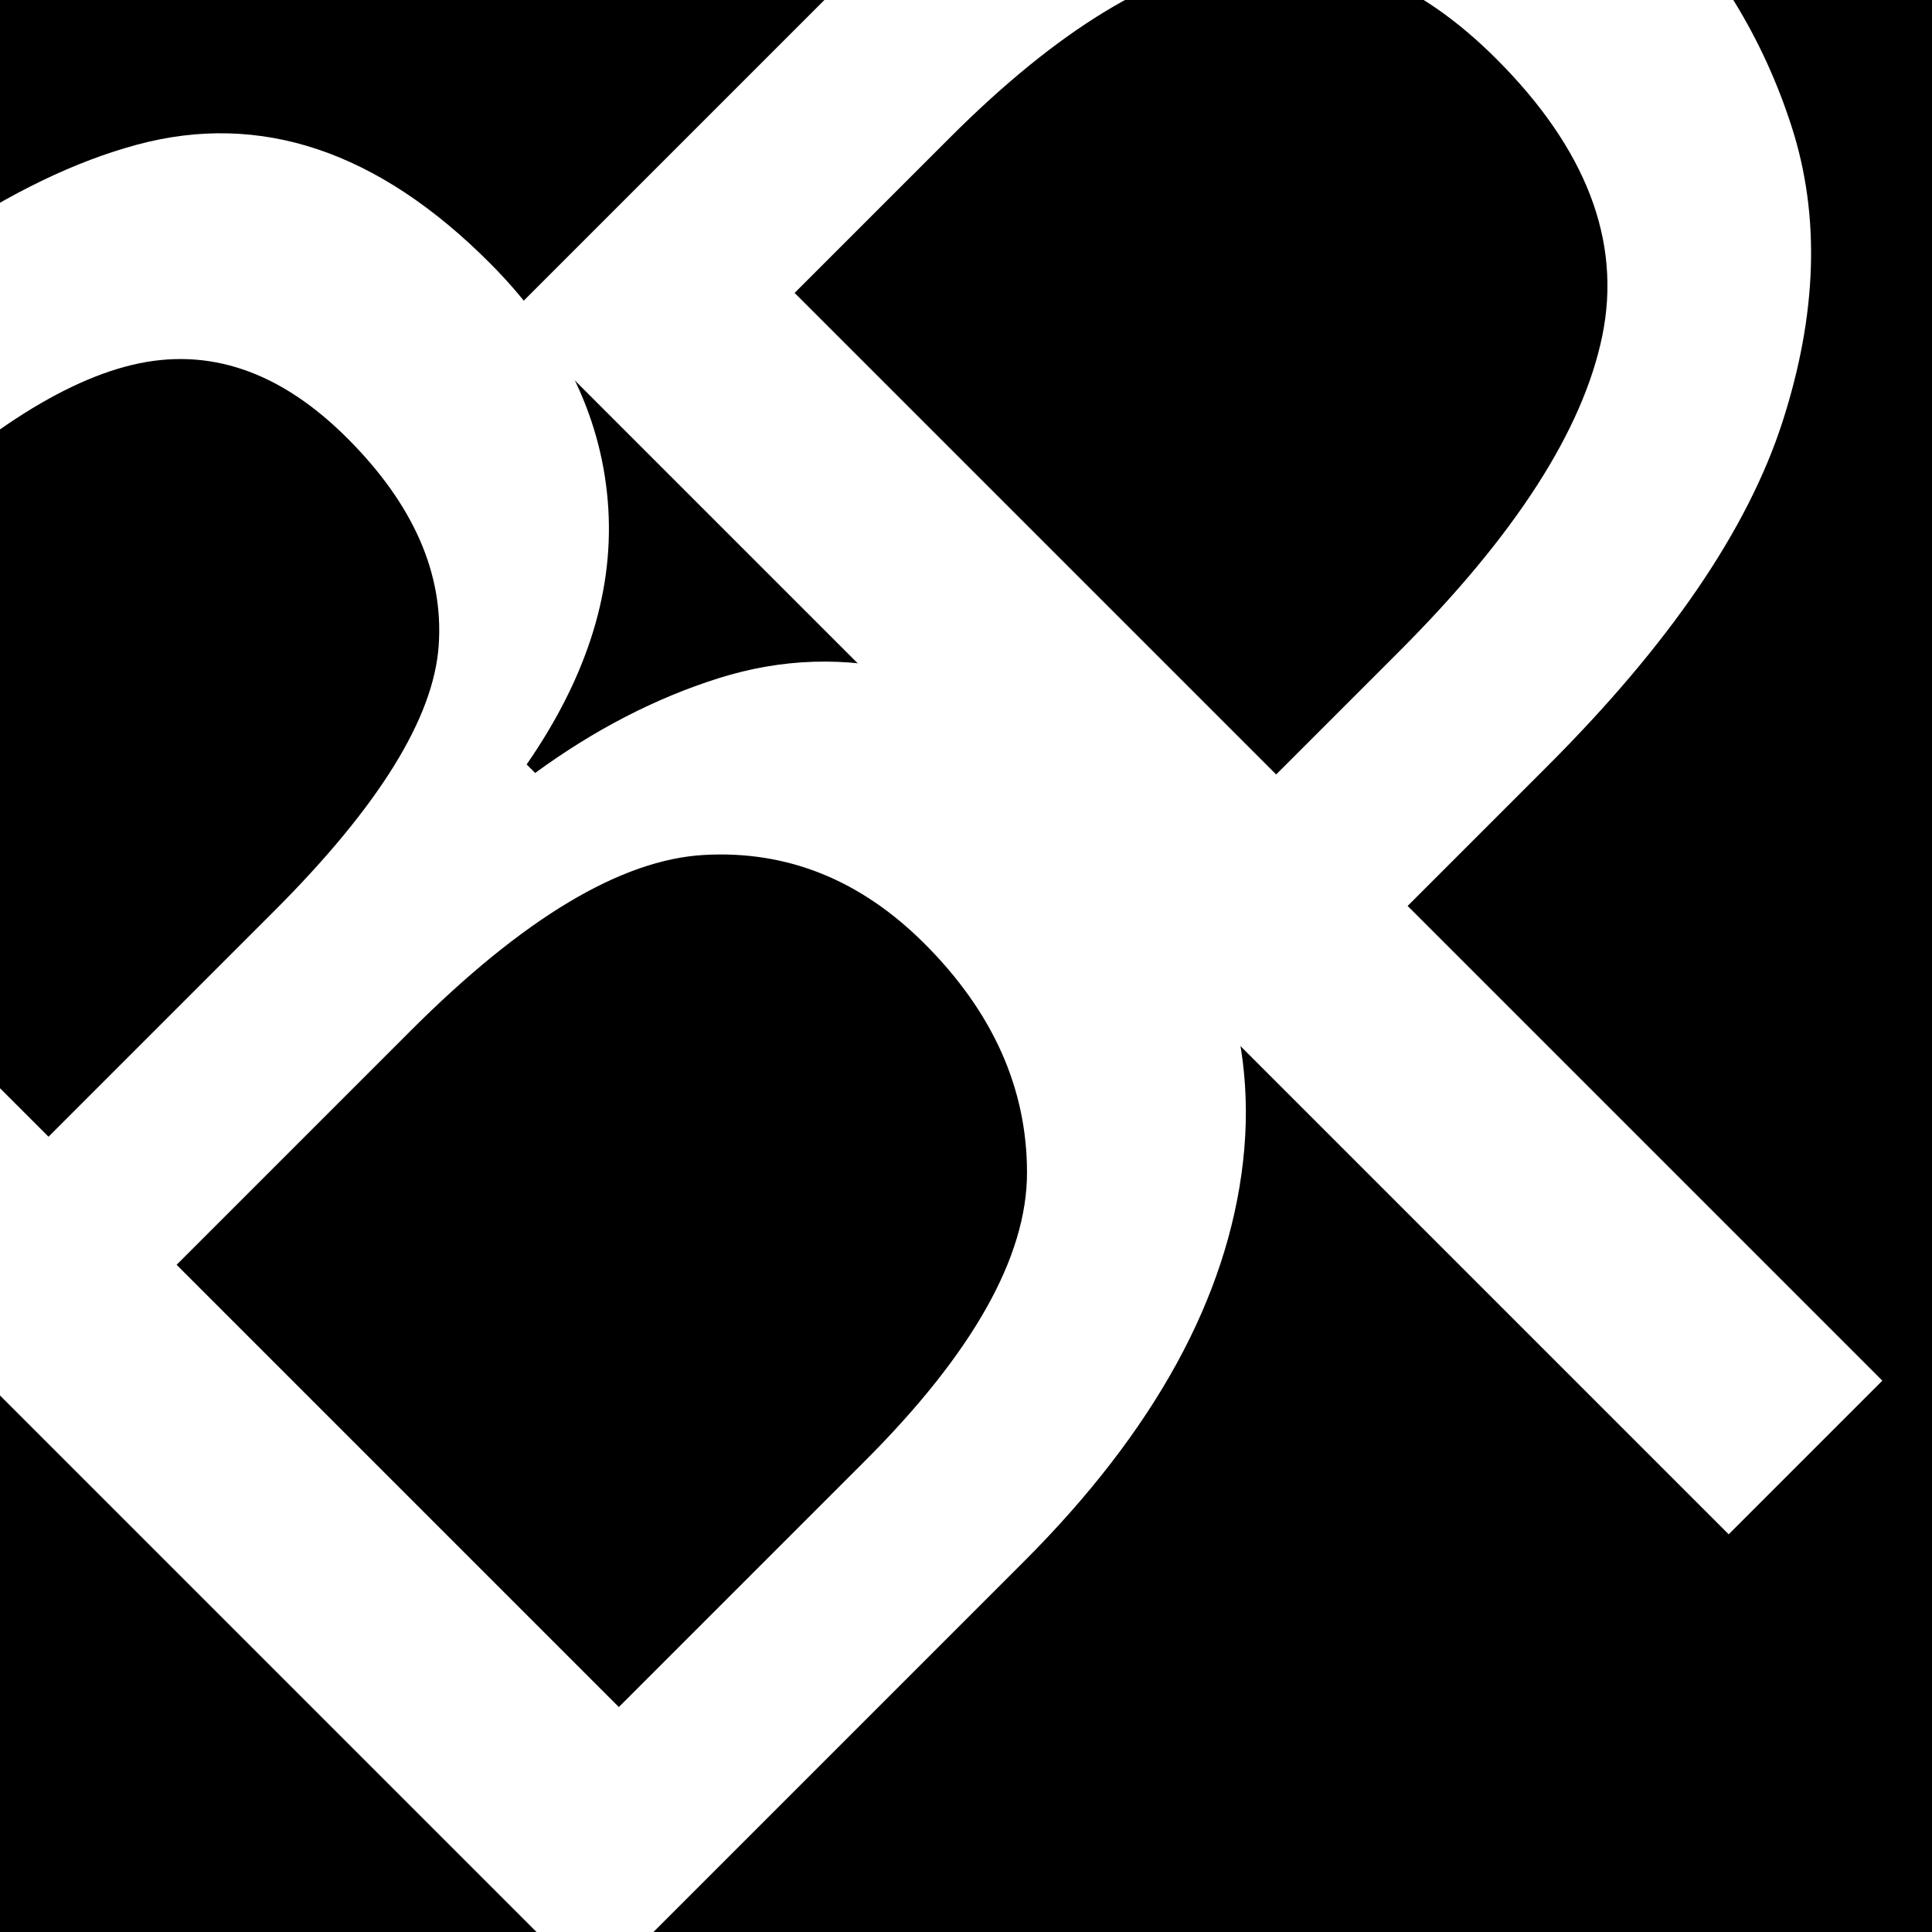
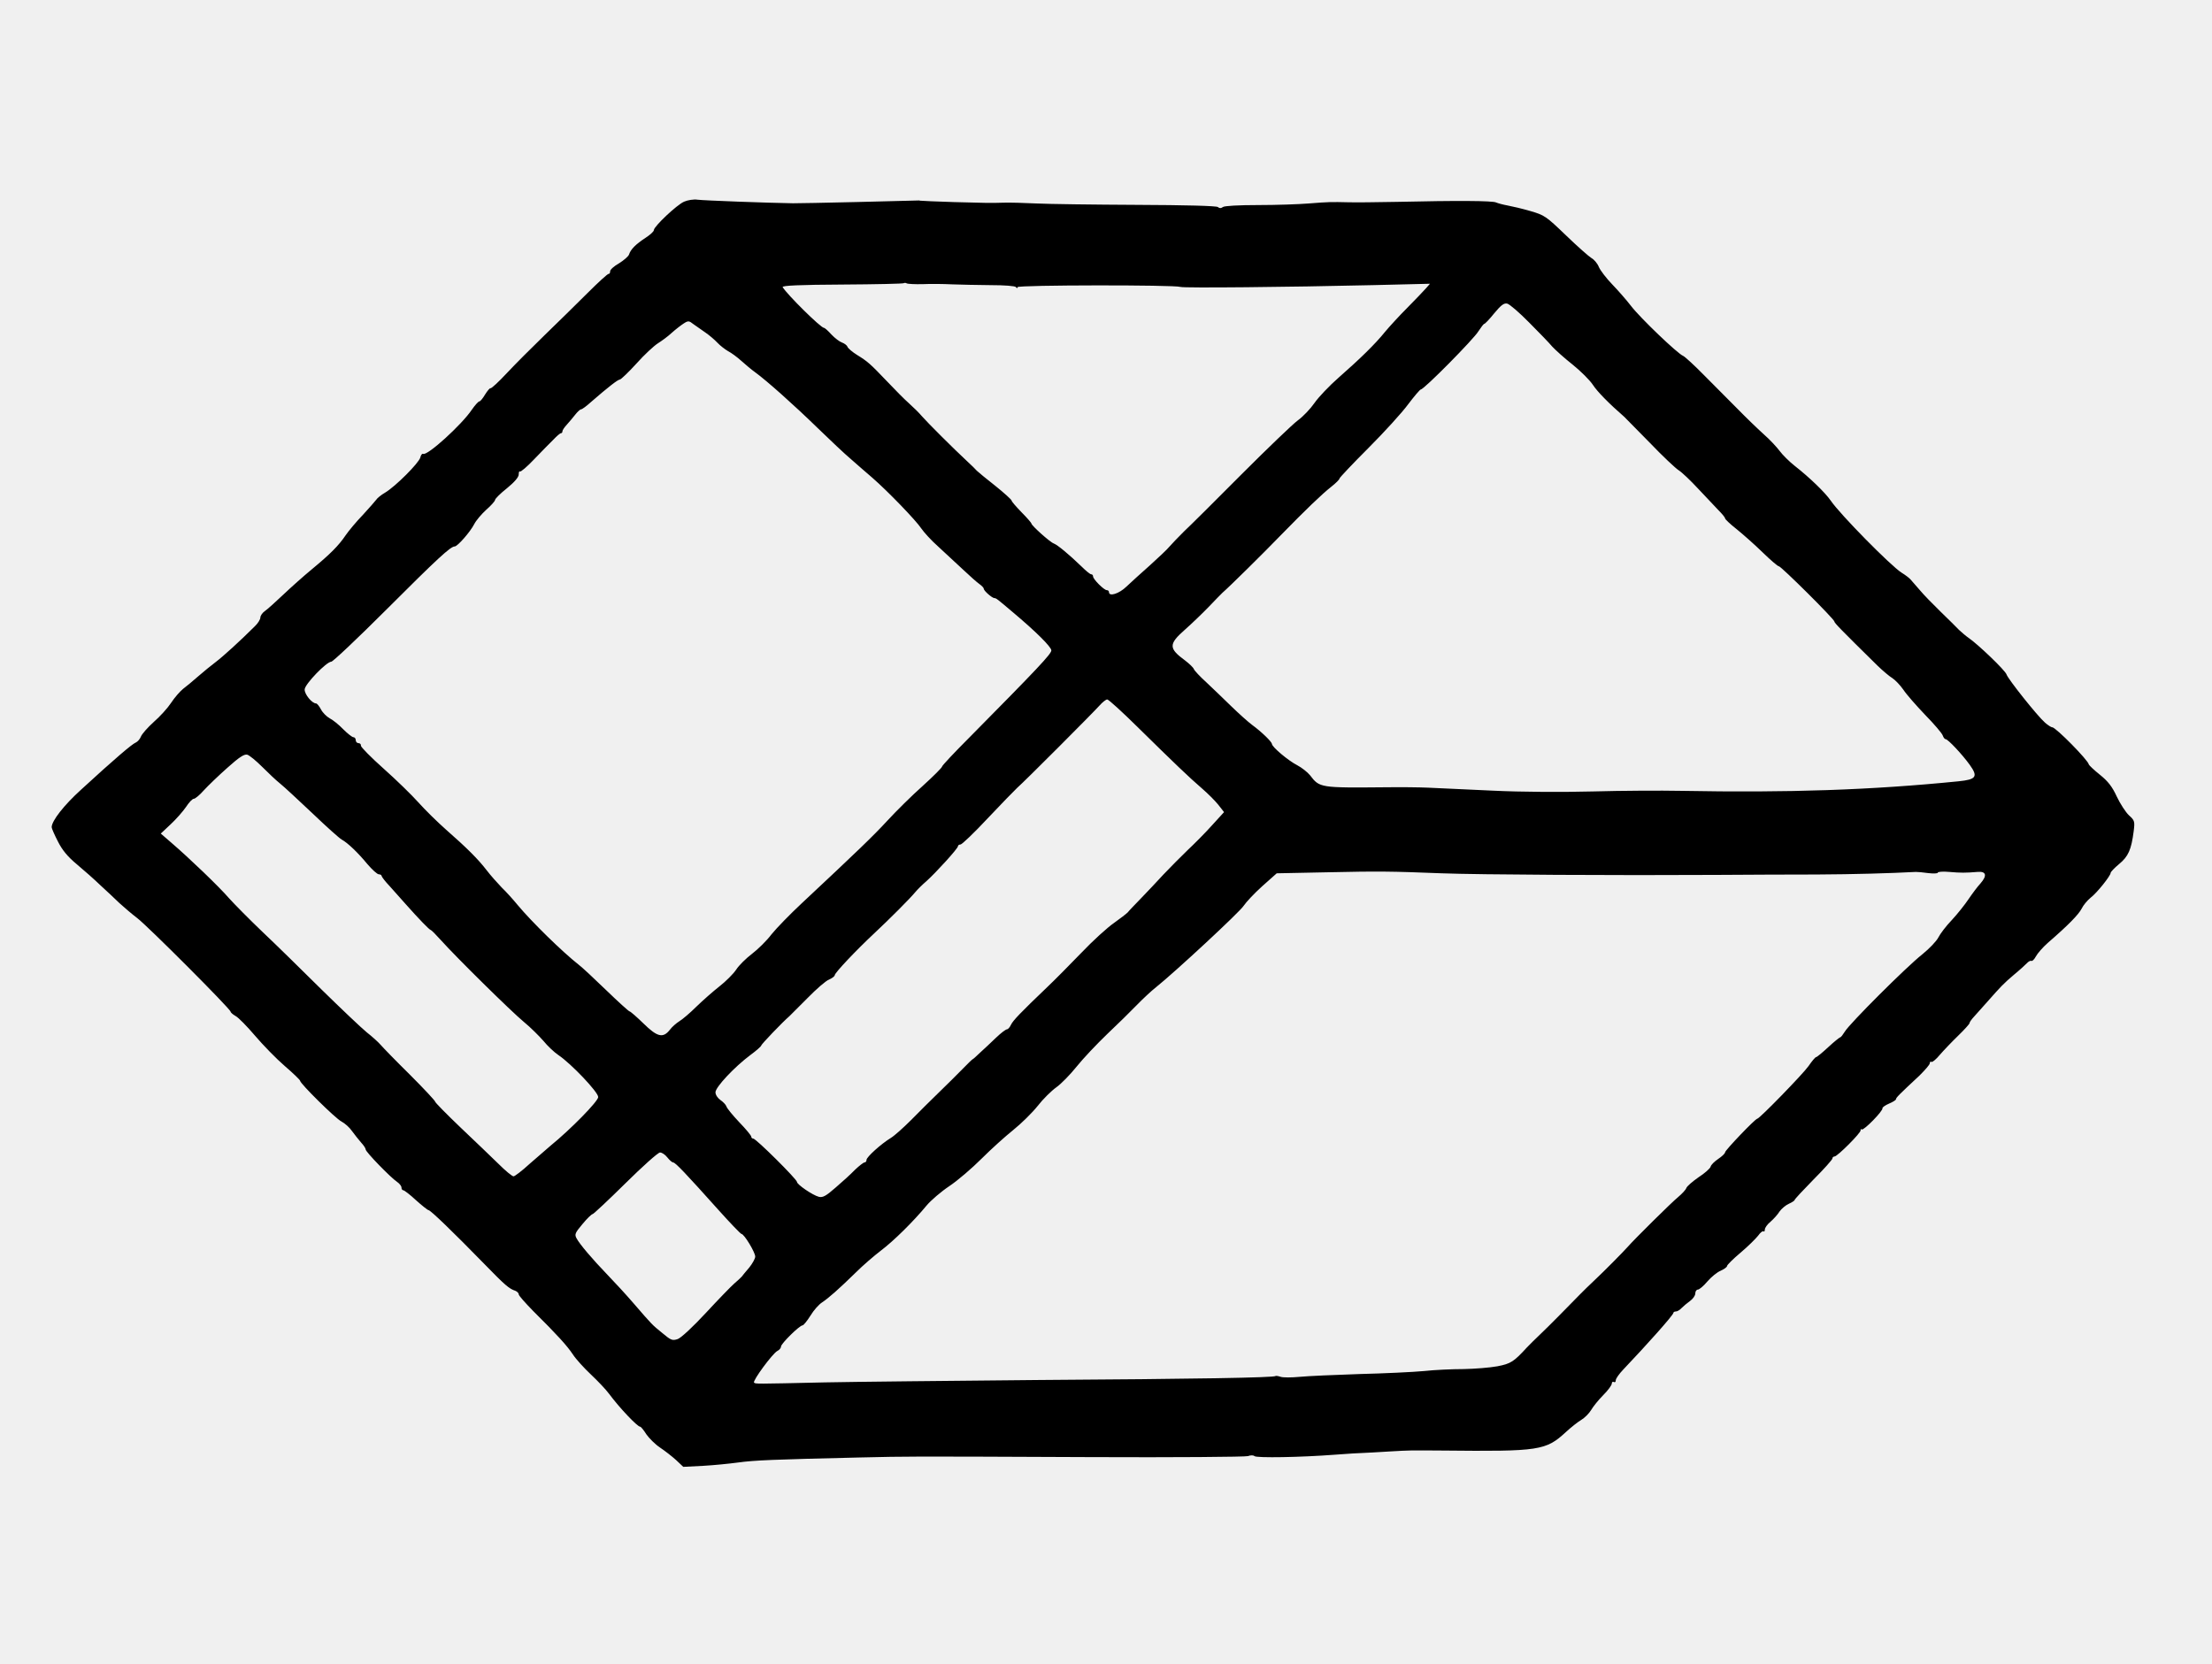
- <svg xmlns="http://www.w3.org/2000/svg" version="1.1" x="0px" y="0px" width="288px" height="288px" viewBox="148.422 102.201 288 288" overflow="visible" enable-background="new 148.422 102.201 288 288" xml:space="preserve">
-   <defs>
-   </defs>
-   <rect x="148.422" y="102.201" width="288" height="288" />
-   <rect x="292.422" y="213.611" fill="none" width="252" height="360" />
-   <text transform="matrix(0.7071 -0.7071 0.7071 0.7071 212.4219 423.6108)" fill="#FFFFFF" font-family="'Baskerville'" font-size="360">B</text>
-   <text transform="matrix(0.7071 -0.7071 0.7071 0.7071 381.4224 355.6108)" fill="#FFFFFF" font-family="'Baskerville'" font-size="360">P</text>
+ <svg xmlns="http://www.w3.org/2000/svg" version="1.0" width="1113pt" height="837pt" viewBox="0 0 1113 837" preserveAspectRatio="xMidYMid meet">
+   <g transform="translate(0,837) scale(0.1,-0.1)" fill="#000000" stroke="none">
+     <path d="M3442 7355 c-37 -16 -152 -125 -152 -143 0 -7 -19 -24 -42 -39 -49 -32 -75 -58 -83 -84 -3 -9 -26 -29 -50 -44 -25 -14 -45 -32 -45 -40 0 -8 -3 -14 -7 -13 -5 1 -53 -43 -108 -98 -55 -55 -152 -150 -215 -211 -63 -61 -149 -147 -190 -191 -41 -44 -78 -78 -82 -76 -3 2 -15 -12 -27 -31 -11 -19 -24 -35 -29 -35 -5 0 -22 -19 -38 -42 -51 -76 -225 -234 -245 -222 -5 2 -11 -5 -14 -18 -7 -28 -125 -146 -177 -177 -21 -12 -41 -29 -45 -36 -5 -7 -35 -41 -67 -76 -33 -34 -72 -81 -87 -103 -35 -52 -78 -95 -170 -171 -40 -33 -104 -90 -143 -127 -39 -37 -81 -75 -93 -83 -13 -9 -23 -24 -23 -33 0 -9 -12 -29 -28 -44 -73 -73 -161 -153 -197 -180 -21 -16 -61 -48 -87 -71 -26 -23 -61 -52 -77 -64 -16 -13 -43 -44 -60 -70 -17 -26 -56 -69 -87 -96 -31 -28 -60 -61 -65 -74 -5 -13 -17 -26 -26 -30 -18 -7 -104 -80 -275 -237 -86 -78 -148 -157 -148 -189 0 -6 14 -38 31 -71 22 -44 49 -77 96 -116 36 -30 89 -77 118 -105 30 -27 73 -68 96 -90 24 -22 64 -56 89 -75 54 -41 470 -458 470 -471 0 -4 11 -14 25 -22 14 -7 58 -52 98 -99 40 -47 107 -116 150 -153 42 -36 77 -70 77 -74 0 -14 178 -190 208 -205 17 -9 41 -30 53 -48 13 -18 34 -44 46 -58 13 -14 23 -29 23 -35 0 -12 125 -141 158 -163 12 -8 22 -21 22 -28 0 -8 4 -14 9 -14 5 0 34 -22 64 -50 30 -27 59 -50 63 -50 10 0 123 -109 281 -271 104 -107 125 -125 156 -135 9 -4 17 -11 17 -18 0 -6 33 -43 72 -83 122 -121 172 -176 201 -220 15 -23 56 -68 90 -100 34 -32 76 -76 92 -98 52 -70 142 -165 156 -165 4 0 18 -17 31 -38 14 -20 45 -51 69 -67 24 -16 60 -44 81 -63 l36 -34 99 5 c54 3 134 11 178 17 80 11 175 15 605 25 269 6 209 6 1165 2 424 -2 781 1 794 5 13 5 28 5 33 0 10 -10 234 -6 403 7 66 5 131 9 145 9 14 1 70 3 125 7 122 7 101 6 275 5 489 -5 518 0 620 94 25 23 59 50 76 60 17 10 40 33 50 50 10 17 37 51 61 75 24 24 43 50 43 58 0 8 5 11 10 8 6 -3 10 0 10 9 0 8 17 32 38 54 118 124 252 274 252 285 0 4 6 7 13 7 7 0 20 8 29 18 9 9 28 25 42 35 14 10 26 27 26 37 0 11 6 20 13 20 7 0 29 18 48 41 19 22 49 47 67 54 17 8 32 18 32 24 0 5 30 35 68 67 37 31 76 70 88 85 11 16 24 26 27 22 4 -3 7 1 7 9 0 9 13 27 29 40 15 13 36 36 45 51 10 14 31 32 47 39 16 7 29 16 29 19 0 4 43 50 95 103 52 52 95 100 95 106 0 5 5 10 11 10 14 0 135 121 131 132 -1 5 2 7 6 4 10 -6 108 94 104 107 -1 4 14 15 33 23 19 8 35 18 35 22 0 8 15 23 118 119 28 28 52 55 52 62 0 7 4 10 8 7 5 -3 24 13 43 36 19 22 60 65 92 96 31 30 57 59 57 63 0 5 10 19 23 33 12 13 42 47 67 75 67 76 82 92 134 136 27 22 55 48 64 57 8 9 19 15 23 12 5 -2 15 8 23 23 8 15 35 46 60 68 105 91 154 142 170 172 8 17 29 42 45 55 32 24 101 111 101 125 0 5 19 25 43 45 46 38 61 72 73 165 6 49 5 54 -24 80 -16 15 -44 58 -61 94 -23 50 -44 77 -85 110 -30 24 -55 48 -56 52 -1 19 -166 187 -184 187 -6 0 -22 11 -36 23 -39 34 -186 219 -194 243 -6 20 -145 153 -191 184 -13 9 -34 27 -48 40 -13 14 -55 55 -93 92 -38 37 -85 85 -104 108 -19 22 -41 47 -47 54 -7 8 -27 23 -45 34 -55 35 -309 293 -356 362 -28 41 -108 118 -181 175 -28 22 -62 56 -76 75 -14 19 -50 58 -81 85 -31 28 -90 85 -132 128 -42 42 -117 118 -167 168 -49 50 -97 94 -106 98 -27 10 -217 192 -262 251 -23 30 -66 79 -95 109 -29 30 -59 69 -67 87 -7 18 -24 38 -37 45 -12 7 -70 58 -128 114 -101 97 -108 102 -180 123 -41 12 -93 24 -115 28 -22 4 -48 11 -57 15 -17 9 -196 10 -503 3 -99 -2 -207 -3 -240 -2 -87 2 -100 2 -200 -6 -49 -4 -164 -8 -255 -8 -97 0 -170 -4 -177 -10 -9 -7 -17 -7 -25 0 -8 6 -160 10 -408 11 -217 1 -444 4 -505 7 -60 3 -135 5 -165 4 -76 -2 -66 -2 -250 3 -91 3 -167 6 -170 7 -3 1 -8 2 -12 1 -10 -1 -599 -15 -628 -14 -130 2 -452 14 -480 18 -20 3 -50 -2 -68 -10z m1201 -415 c40 2 106 1 147 -1 41 -2 129 -3 195 -4 68 0 123 -4 127 -10 5 -7 8 -6 8 0 0 11 791 12 820 1 17 -6 541 -1 965 9 l290 7 -20 -23 c-11 -13 -54 -57 -95 -99 -41 -41 -91 -96 -111 -120 -48 -60 -128 -138 -233 -230 -47 -41 -102 -99 -122 -128 -20 -29 -57 -68 -83 -87 -25 -18 -153 -141 -284 -272 -130 -131 -261 -261 -290 -288 -28 -28 -61 -62 -72 -75 -11 -14 -56 -56 -99 -95 -43 -38 -97 -87 -118 -107 -37 -36 -88 -52 -88 -28 0 6 -5 10 -11 10 -14 0 -69 55 -69 69 0 6 -4 11 -10 11 -5 0 -26 17 -47 38 -63 61 -122 110 -141 117 -18 6 -112 90 -112 100 0 3 -22 29 -50 57 -27 28 -50 54 -50 59 0 4 -37 38 -82 74 -46 36 -87 70 -93 76 -5 6 -27 28 -49 48 -69 64 -200 195 -227 226 -14 17 -44 46 -65 65 -22 19 -71 69 -110 110 -86 90 -97 100 -152 134 -24 15 -45 33 -48 41 -3 8 -16 17 -27 21 -12 4 -36 22 -53 40 -17 19 -34 34 -38 34 -16 0 -184 166 -208 205 -5 8 90 12 300 13 168 1 308 4 310 7 3 2 9 2 14 -1 5 -3 41 -5 81 -4z m3052 -194 c50 -50 102 -104 116 -121 15 -16 60 -57 102 -90 41 -33 87 -79 102 -102 22 -34 81 -94 158 -161 4 -4 61 -62 127 -129 65 -68 132 -131 147 -140 16 -10 60 -52 98 -93 39 -41 85 -90 102 -108 18 -18 33 -36 33 -41 0 -4 26 -29 58 -54 31 -25 90 -77 130 -116 40 -39 77 -71 83 -71 11 0 279 -266 279 -278 0 -7 32 -40 218 -223 26 -25 59 -53 74 -62 14 -9 39 -35 55 -58 15 -23 65 -80 110 -127 45 -46 85 -93 88 -103 4 -11 10 -19 15 -19 11 0 82 -75 121 -129 43 -60 33 -74 -57 -83 -439 -44 -855 -58 -1394 -48 -102 2 -302 1 -445 -3 -154 -4 -361 -3 -505 4 -135 6 -281 13 -325 15 -44 2 -138 3 -210 2 -333 -3 -335 -3 -383 60 -13 16 -42 39 -65 51 -45 23 -127 92 -127 107 -1 11 -52 61 -100 96 -19 14 -67 57 -105 94 -39 38 -95 92 -126 121 -31 28 -59 58 -62 66 -3 8 -23 27 -44 43 -83 61 -84 82 -1 155 34 30 87 81 119 114 31 33 63 65 70 72 33 28 212 205 292 288 129 132 207 207 255 245 23 18 42 37 42 42 0 4 65 73 145 153 80 80 170 179 200 220 31 41 60 75 64 75 16 0 267 254 290 293 13 20 26 37 29 37 4 0 27 24 51 54 34 41 49 52 65 48 12 -3 62 -46 111 -96z m-4145 -50 c19 -13 46 -36 60 -51 14 -15 38 -33 53 -42 16 -8 46 -30 67 -49 21 -19 52 -45 69 -57 58 -42 197 -166 313 -279 64 -62 140 -134 170 -159 29 -26 78 -68 108 -94 78 -68 219 -214 246 -255 13 -19 50 -60 84 -90 33 -30 89 -82 124 -115 35 -33 73 -67 85 -75 11 -8 21 -18 21 -23 0 -10 41 -46 53 -47 9 0 13 -3 92 -70 118 -99 194 -175 195 -193 0 -18 -68 -90 -412 -438 -76 -76 -138 -142 -138 -147 0 -5 -44 -49 -97 -97 -54 -48 -134 -127 -178 -175 -74 -80 -149 -152 -430 -415 -59 -55 -128 -126 -153 -157 -24 -32 -69 -76 -98 -98 -30 -23 -66 -58 -80 -80 -14 -21 -52 -59 -84 -84 -32 -25 -84 -71 -116 -102 -31 -31 -70 -64 -85 -73 -16 -10 -38 -29 -49 -44 -34 -43 -63 -36 -133 33 -34 33 -65 60 -69 60 -4 0 -57 48 -118 107 -61 59 -122 116 -137 127 -84 66 -238 217 -308 301 -22 27 -58 67 -81 89 -22 23 -56 61 -75 86 -42 55 -100 113 -205 205 -43 38 -106 100 -139 137 -33 37 -112 114 -175 170 -63 56 -114 108 -114 115 1 7 -4 13 -12 13 -8 0 -14 7 -14 15 0 8 -5 15 -12 15 -6 0 -29 18 -51 40 -21 22 -52 47 -68 55 -16 9 -36 29 -44 45 -9 17 -20 30 -25 30 -20 0 -59 47 -57 71 2 27 110 139 134 139 8 0 133 118 278 263 255 255 322 317 343 317 14 0 78 73 98 112 9 18 36 50 60 72 24 21 44 43 45 50 0 6 27 33 60 59 38 31 59 56 59 69 0 12 3 19 6 15 4 -3 36 24 71 61 36 37 79 82 97 99 17 18 34 33 39 33 4 0 7 4 7 10 0 5 10 20 23 34 12 13 31 36 42 50 11 14 24 26 29 26 5 0 28 17 51 38 84 73 134 112 144 112 5 0 43 36 83 80 40 45 89 90 108 102 19 12 51 35 70 53 19 17 46 38 60 47 23 15 27 14 50 -4 14 -10 41 -29 60 -42z m2174 -1985 c186 -183 260 -254 324 -309 29 -25 66 -62 82 -82 l29 -37 -62 -68 c-34 -38 -89 -93 -122 -124 -32 -31 -86 -85 -120 -121 -33 -36 -85 -91 -115 -122 -30 -31 -60 -62 -66 -70 -7 -7 -38 -31 -69 -53 -32 -22 -106 -89 -164 -150 -58 -60 -135 -138 -171 -172 -137 -131 -173 -169 -183 -190 -6 -13 -15 -23 -20 -23 -6 0 -31 -19 -55 -42 -25 -24 -61 -58 -80 -75 -19 -18 -35 -33 -37 -33 -2 0 -25 -22 -51 -49 -27 -28 -80 -80 -119 -118 -38 -37 -102 -100 -141 -140 -39 -39 -85 -80 -102 -90 -49 -30 -122 -96 -122 -110 0 -7 -4 -13 -10 -13 -5 0 -27 -17 -48 -37 -20 -21 -64 -61 -98 -90 -48 -42 -64 -51 -84 -46 -31 8 -110 62 -110 75 0 13 -206 218 -220 218 -5 0 -10 4 -10 10 0 5 -27 38 -60 72 -33 35 -62 70 -65 80 -3 9 -17 23 -30 32 -14 10 -25 26 -25 39 0 26 96 128 175 187 30 22 55 44 55 48 0 6 107 118 142 148 7 7 48 48 92 92 43 44 91 86 107 92 16 7 29 17 29 22 0 12 108 126 200 212 77 72 177 172 206 207 11 13 36 38 55 54 49 44 159 165 159 176 0 5 6 9 13 9 7 0 69 59 137 132 69 73 135 141 148 153 37 32 384 380 414 414 15 17 33 31 39 31 7 0 76 -63 153 -139z m-4405 -200 c31 -31 71 -69 90 -84 19 -15 92 -83 163 -150 70 -67 136 -126 147 -132 30 -16 83 -67 129 -123 24 -28 50 -52 58 -52 8 0 14 -4 14 -8 0 -4 18 -28 41 -52 22 -25 59 -66 82 -92 63 -71 118 -128 124 -128 3 0 26 -23 52 -52 77 -86 355 -360 417 -411 33 -27 76 -70 98 -95 21 -26 55 -58 76 -72 64 -43 200 -186 200 -211 0 -21 -138 -162 -240 -245 -19 -16 -66 -57 -105 -91 -38 -35 -75 -63 -81 -63 -7 0 -41 28 -76 63 -35 34 -121 117 -191 183 -70 67 -127 125 -127 129 0 5 -57 66 -127 136 -71 70 -137 138 -148 151 -11 13 -42 41 -70 63 -27 22 -129 119 -227 215 -97 96 -230 227 -297 290 -66 63 -142 140 -169 170 -49 57 -199 201 -291 280 l-52 45 50 47 c27 25 62 65 77 87 15 23 32 41 39 41 7 0 30 19 51 43 21 23 74 74 118 113 59 53 85 70 100 66 11 -3 45 -31 75 -61z m5936 -536 c181 -7 891 -11 1385 -8 146 1 371 2 500 2 190 1 367 6 500 13 8 0 36 -2 63 -6 26 -3 47 -2 47 2 0 5 26 7 58 4 58 -5 81 -5 142 0 44 4 50 -18 15 -58 -15 -16 -41 -51 -60 -79 -18 -27 -56 -75 -84 -105 -29 -30 -59 -70 -68 -88 -9 -18 -45 -56 -81 -85 -80 -63 -366 -349 -389 -388 -10 -16 -20 -29 -23 -29 -3 0 -31 -22 -61 -50 -29 -27 -57 -50 -61 -50 -4 0 -21 -20 -38 -45 -28 -40 -247 -265 -258 -265 -10 0 -162 -159 -162 -169 0 -6 -16 -21 -34 -33 -19 -13 -37 -30 -39 -40 -3 -9 -30 -33 -61 -53 -30 -21 -58 -45 -61 -54 -3 -9 -22 -29 -42 -46 -30 -24 -220 -212 -253 -250 -23 -26 -120 -124 -165 -166 -27 -26 -61 -58 -74 -72 -76 -78 -155 -158 -197 -198 -27 -26 -59 -57 -71 -70 -66 -72 -81 -82 -149 -95 -38 -7 -115 -13 -170 -14 -56 0 -146 -4 -200 -10 -55 -5 -200 -12 -324 -15 -124 -4 -259 -10 -300 -14 -41 -4 -85 -4 -96 0 -12 4 -24 6 -26 4 -8 -8 -396 -15 -1198 -20 -443 -4 -924 -9 -1070 -12 -355 -8 -348 -8 -356 -1 -8 9 92 145 117 159 11 5 19 16 19 23 0 14 93 106 108 106 5 0 23 22 40 49 16 27 43 57 59 67 33 22 83 66 170 151 34 34 91 83 125 109 65 49 165 148 231 228 21 25 72 69 114 97 42 28 114 90 162 138 47 47 119 112 159 144 40 32 95 86 123 121 27 35 70 77 94 94 24 17 70 64 102 104 32 40 101 113 153 163 52 49 120 116 150 147 30 31 74 72 97 90 95 76 423 380 441 410 12 18 53 62 93 98 l73 65 246 5 c273 6 327 5 585 -5z m-3897 -1430 c11 -14 24 -25 29 -25 11 0 64 -56 227 -238 60 -67 113 -122 117 -122 13 0 69 -92 69 -114 0 -10 -14 -35 -30 -55 -17 -20 -34 -40 -38 -46 -5 -5 -21 -21 -38 -35 -16 -14 -80 -80 -142 -147 -66 -71 -125 -126 -142 -132 -27 -9 -34 -6 -77 30 -53 43 -50 40 -146 151 -37 43 -96 107 -130 142 -77 80 -140 154 -156 184 -11 20 -7 28 30 72 23 28 46 50 51 50 4 0 79 70 165 155 86 85 164 155 174 155 10 0 26 -11 37 -25z" />
+   </g>
</svg>
